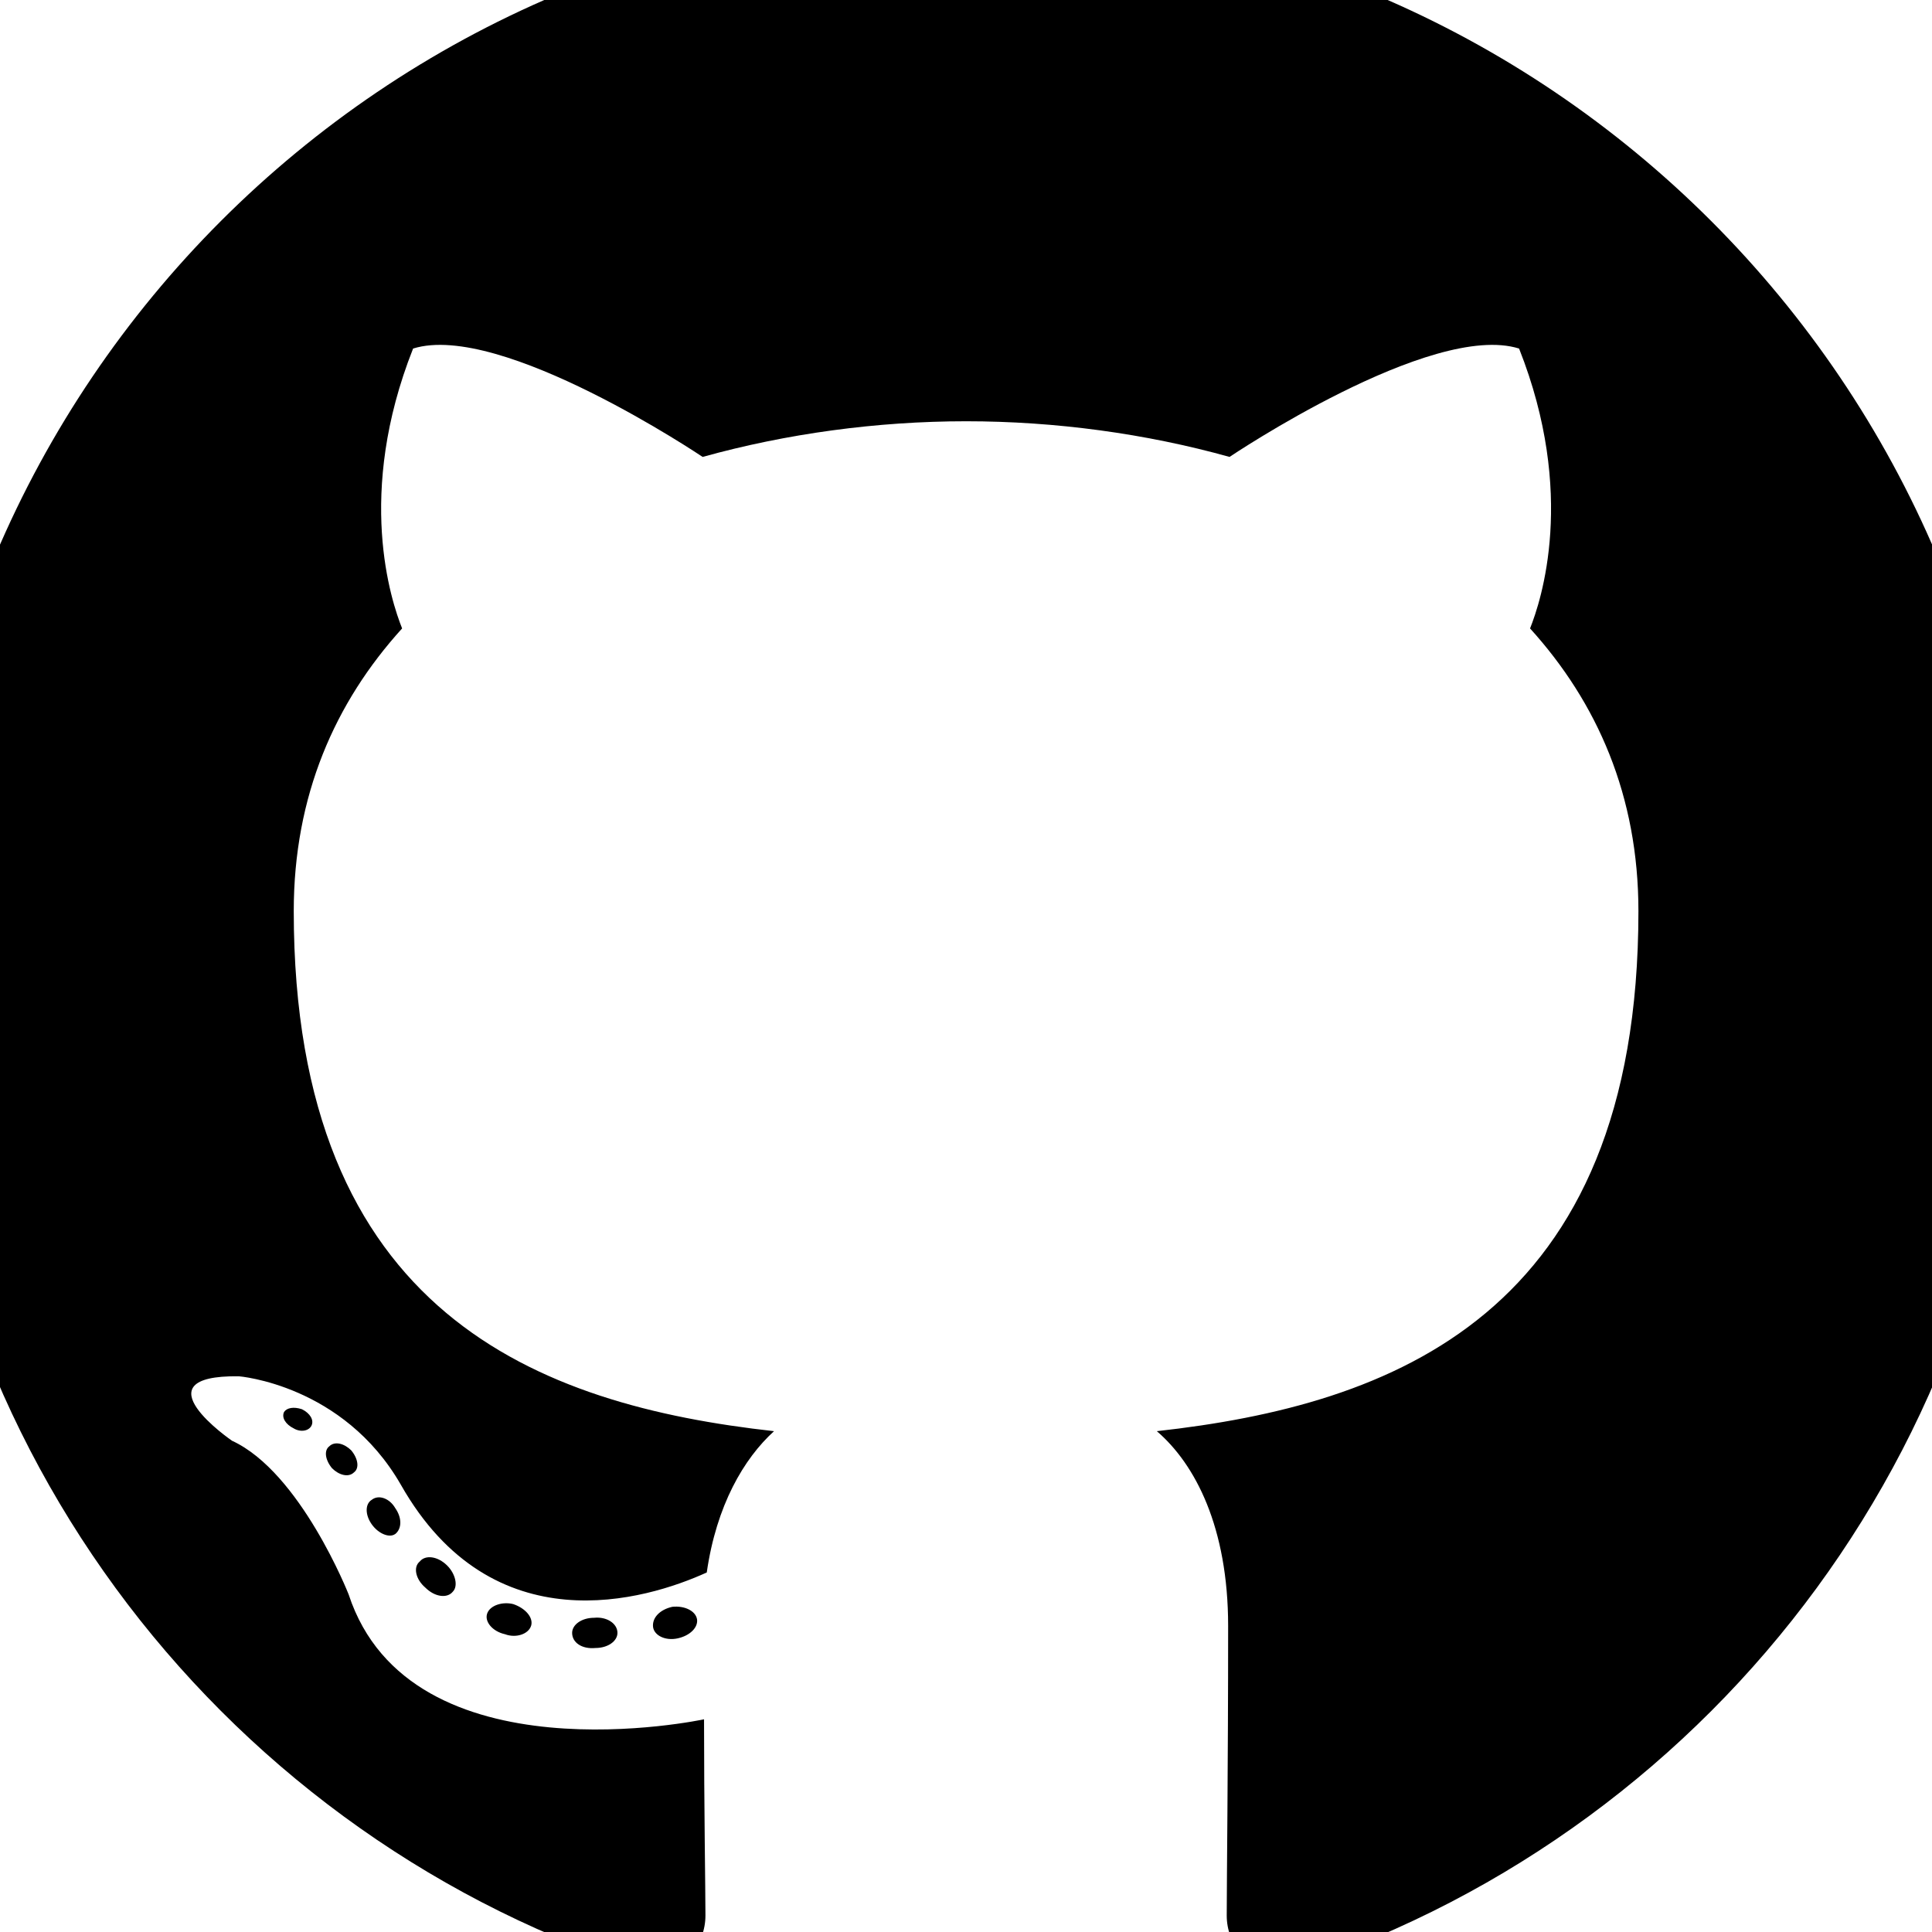
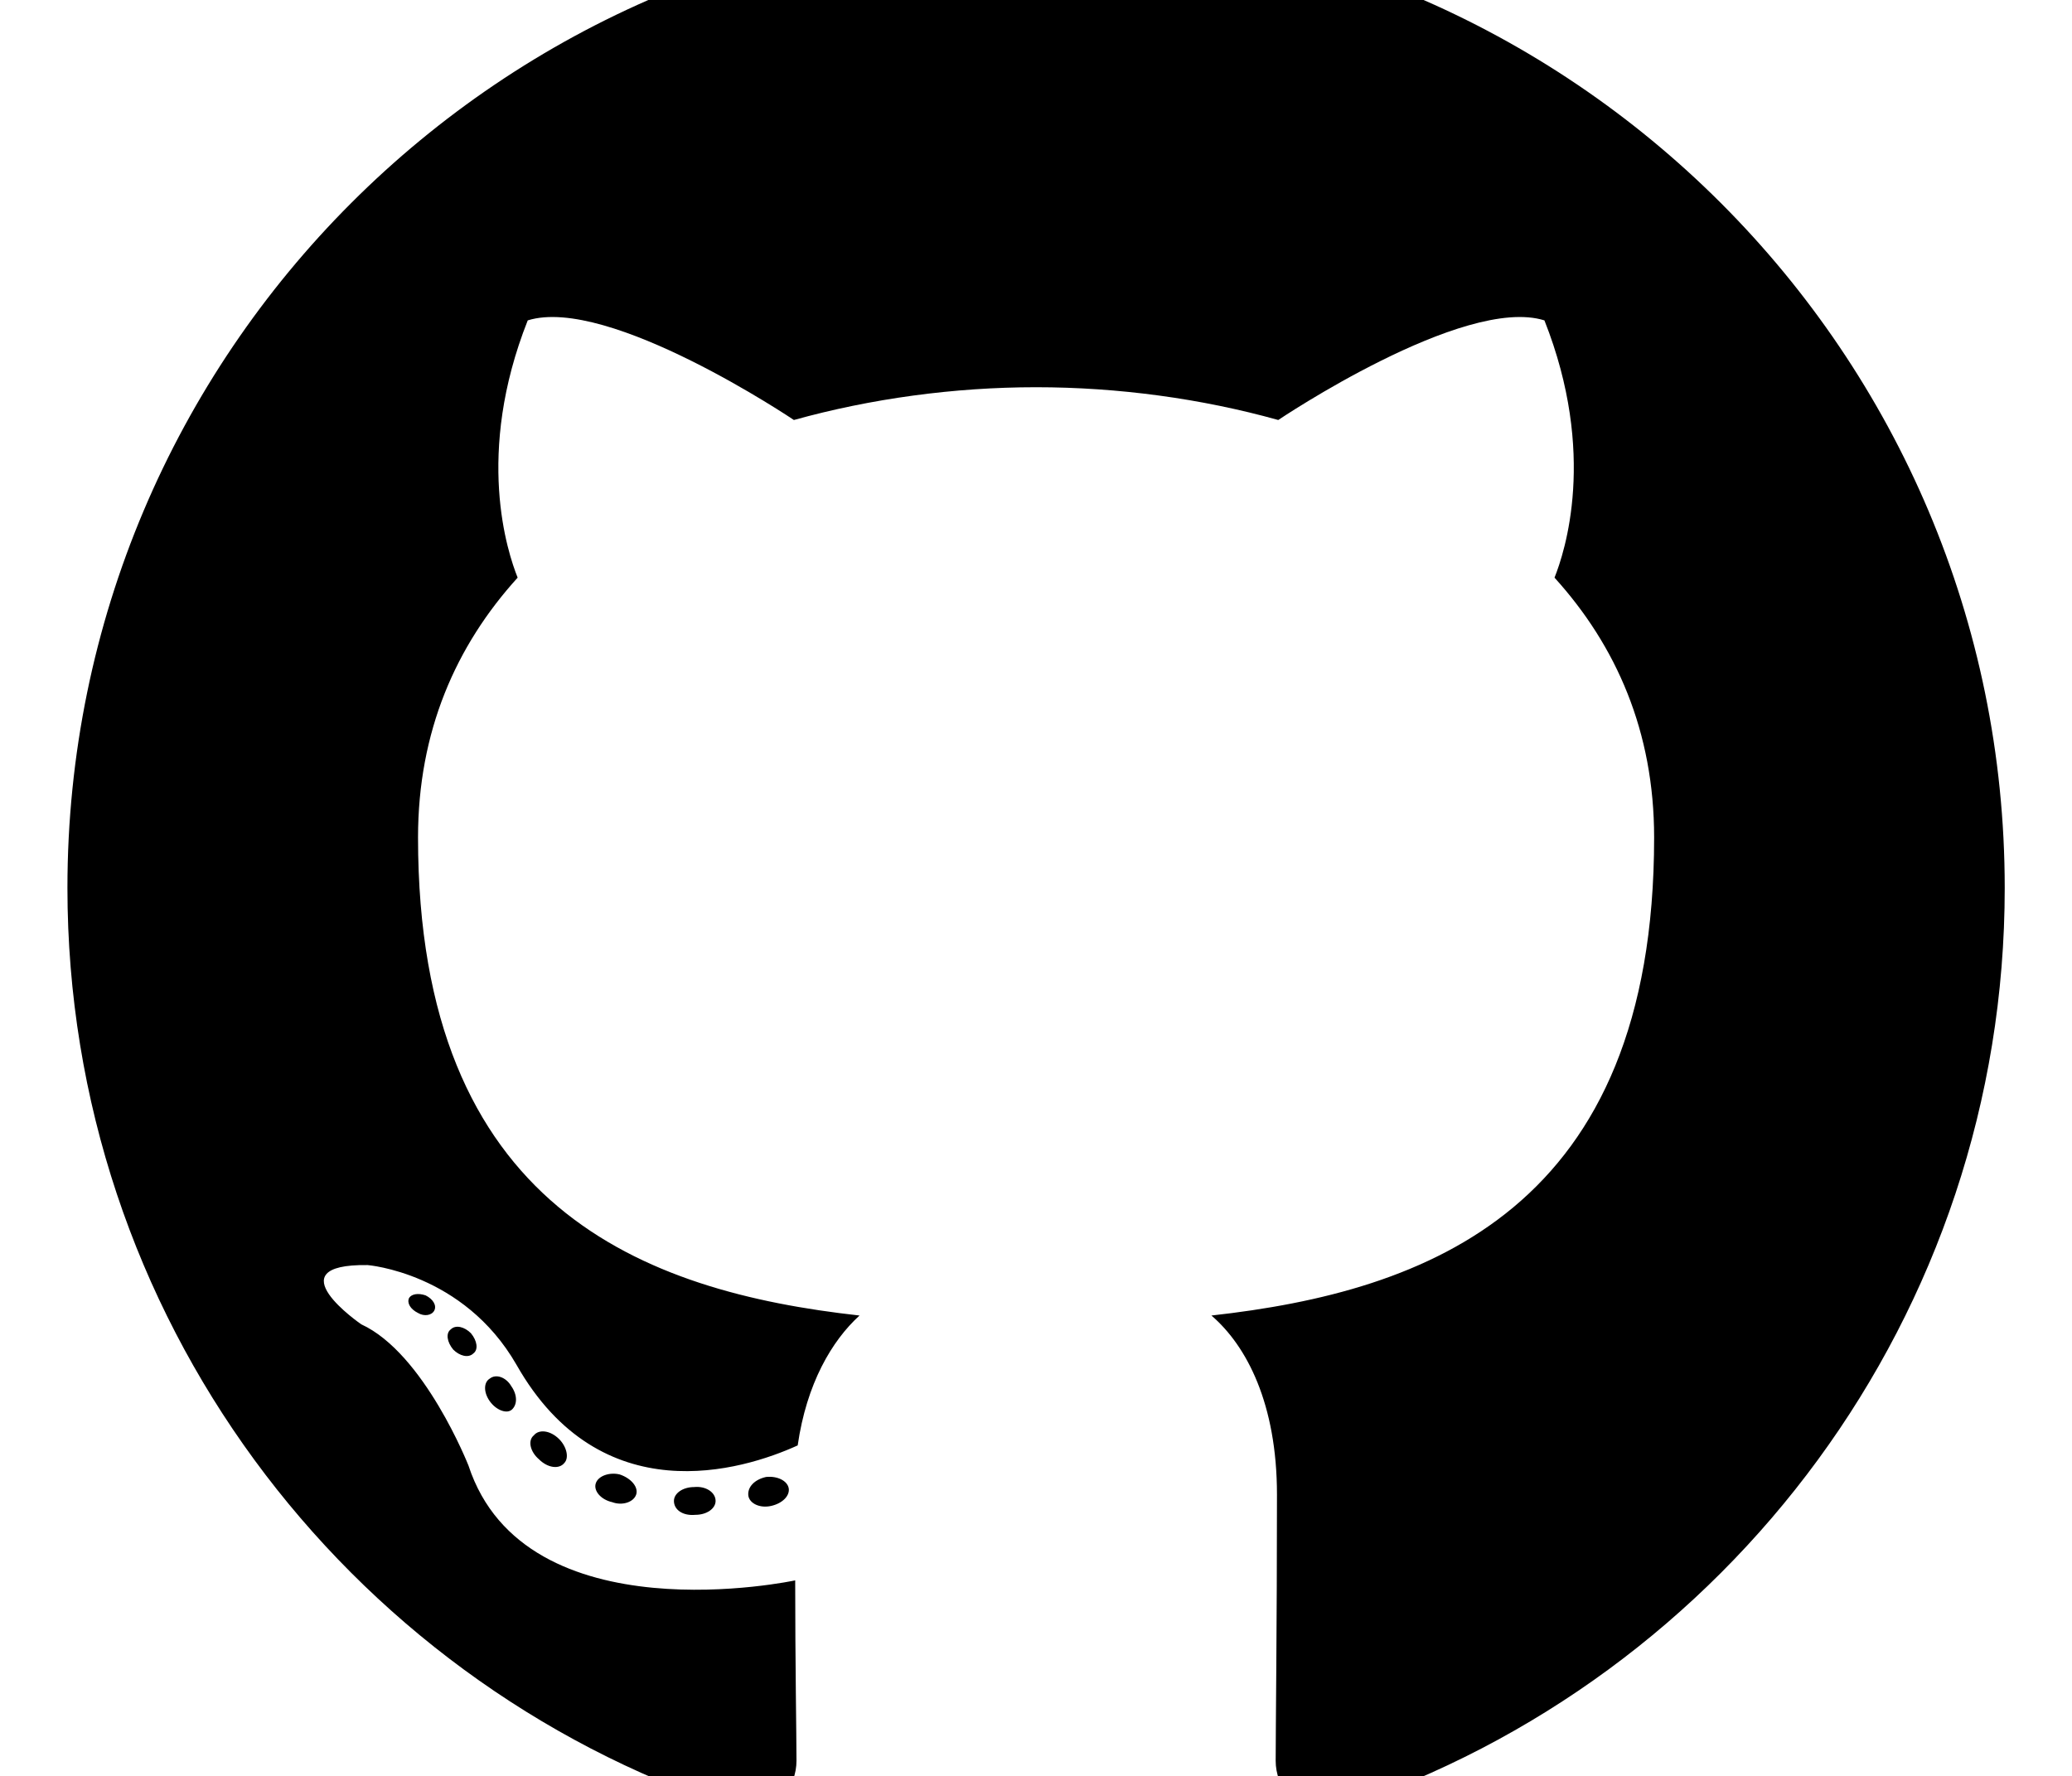
- <svg xmlns="http://www.w3.org/2000/svg" version="1.1" viewBox="1 3 22 22" height="28" width="28">
+ <svg xmlns="http://www.w3.org/2000/svg" version="1.1" viewBox="1 3 22 22" height="24" width="28">
  <path d="M12 2c6.625 0 12 5.375 12 12 0 5.297-3.437 9.797-8.203 11.391-0.609 0.109-0.828-0.266-0.828-0.578 0-0.391 0.016-1.687 0.016-3.297 0-1.125-0.375-1.844-0.812-2.219 2.672-0.297 5.484-1.313 5.484-5.922 0-1.313-0.469-2.375-1.234-3.219 0.125-0.313 0.531-1.531-0.125-3.187-1-0.313-3.297 1.234-3.297 1.234-0.953-0.266-1.984-0.406-3-0.406s-2.047 0.141-3 0.406c0 0-2.297-1.547-3.297-1.234-0.656 1.656-0.25 2.875-0.125 3.187-0.766 0.844-1.234 1.906-1.234 3.219 0 4.594 2.797 5.625 5.469 5.922-0.344 0.313-0.656 0.844-0.766 1.609-0.688 0.313-2.438 0.844-3.484-1-0.656-1.141-1.844-1.234-1.844-1.234-1.172-0.016-0.078 0.734-0.078 0.734 0.781 0.359 1.328 1.75 1.328 1.75 0.703 2.141 4.047 1.422 4.047 1.422 0 1 0.016 1.937 0.016 2.234 0 0.313-0.219 0.688-0.828 0.578-4.766-1.594-8.203-6.094-8.203-11.391 0-6.625 5.375-12 12-12zM4.547 19.234c0.031-0.063-0.016-0.141-0.109-0.187-0.094-0.031-0.172-0.016-0.203 0.031-0.031 0.063 0.016 0.141 0.109 0.187 0.078 0.047 0.172 0.031 0.203-0.031zM5.031 19.766c0.063-0.047 0.047-0.156-0.031-0.25-0.078-0.078-0.187-0.109-0.25-0.047-0.063 0.047-0.047 0.156 0.031 0.25 0.078 0.078 0.187 0.109 0.25 0.047zM5.5 20.469c0.078-0.063 0.078-0.187 0-0.297-0.063-0.109-0.187-0.156-0.266-0.094-0.078 0.047-0.078 0.172 0 0.281s0.203 0.156 0.266 0.109zM6.156 21.125c0.063-0.063 0.031-0.203-0.063-0.297-0.109-0.109-0.25-0.125-0.313-0.047-0.078 0.063-0.047 0.203 0.063 0.297 0.109 0.109 0.25 0.125 0.313 0.047zM7.047 21.516c0.031-0.094-0.063-0.203-0.203-0.25-0.125-0.031-0.266 0.016-0.297 0.109s0.063 0.203 0.203 0.234c0.125 0.047 0.266 0 0.297-0.094zM8.031 21.594c0-0.109-0.125-0.187-0.266-0.172-0.141 0-0.25 0.078-0.25 0.172 0 0.109 0.109 0.187 0.266 0.172 0.141 0 0.25-0.078 0.25-0.172zM8.937 21.438c-0.016-0.094-0.141-0.156-0.281-0.141-0.141 0.031-0.234 0.125-0.219 0.234 0.016 0.094 0.141 0.156 0.281 0.125s0.234-0.125 0.219-0.219z" />
</svg>
